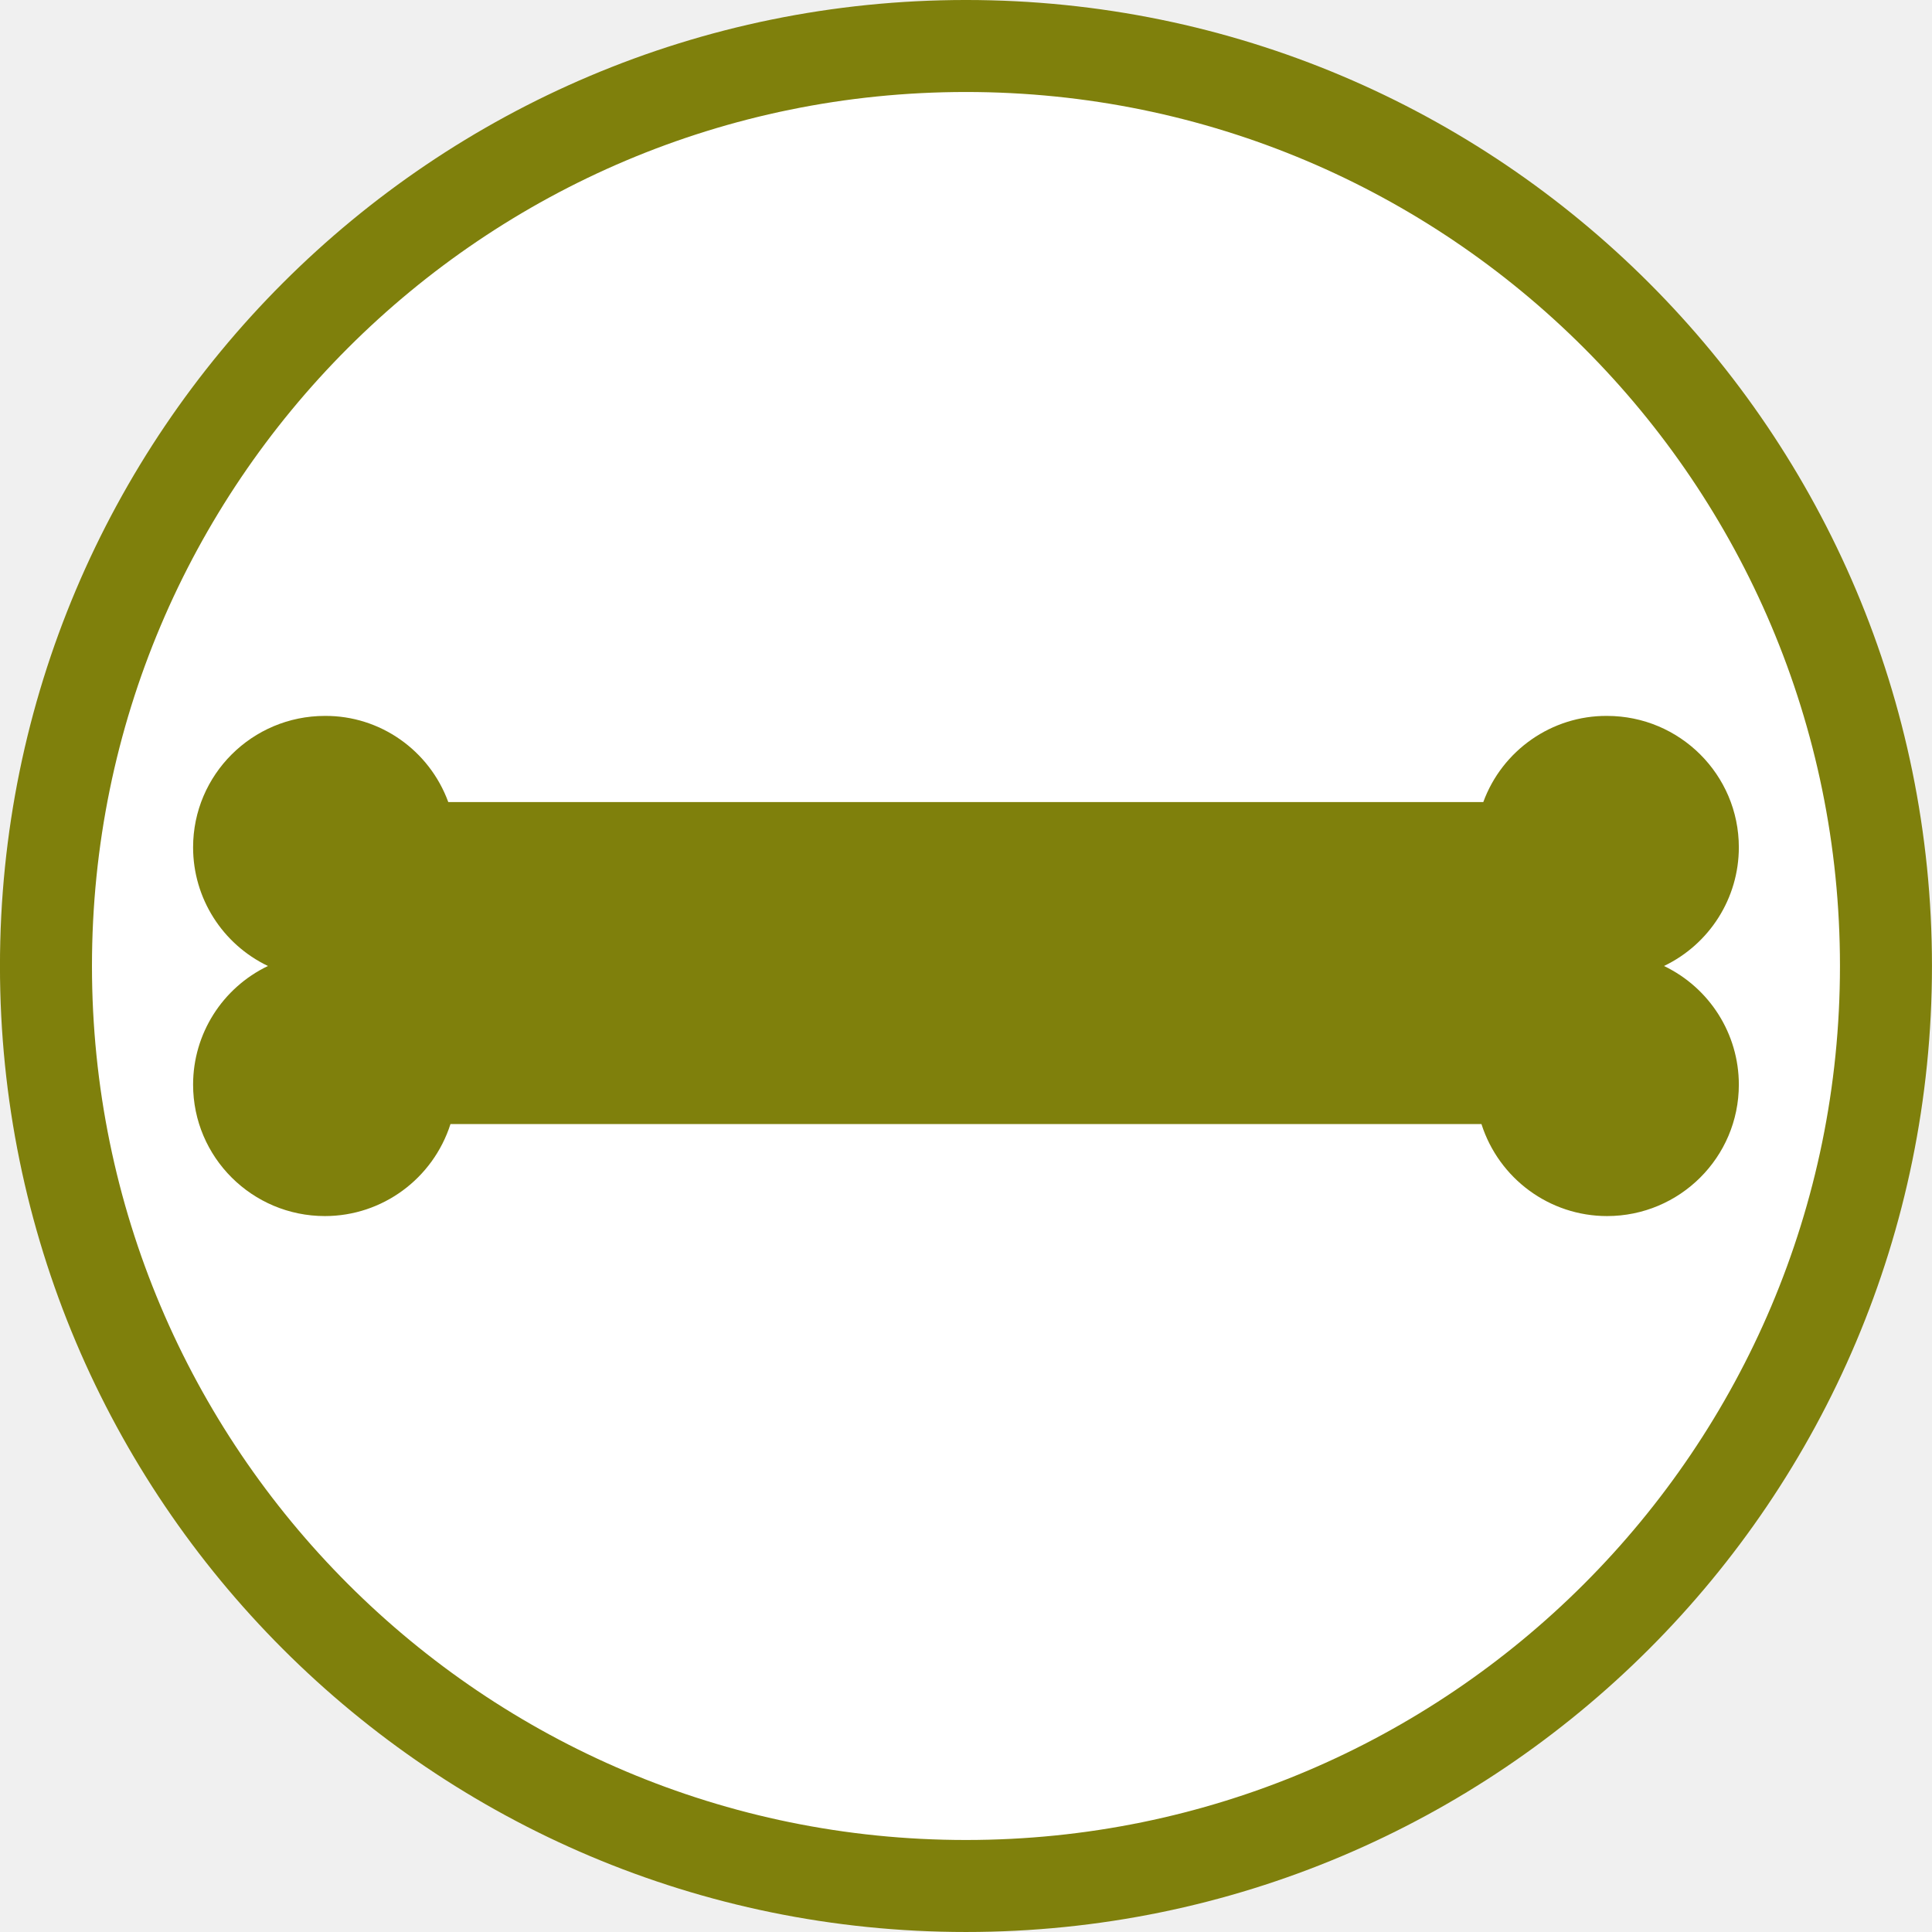
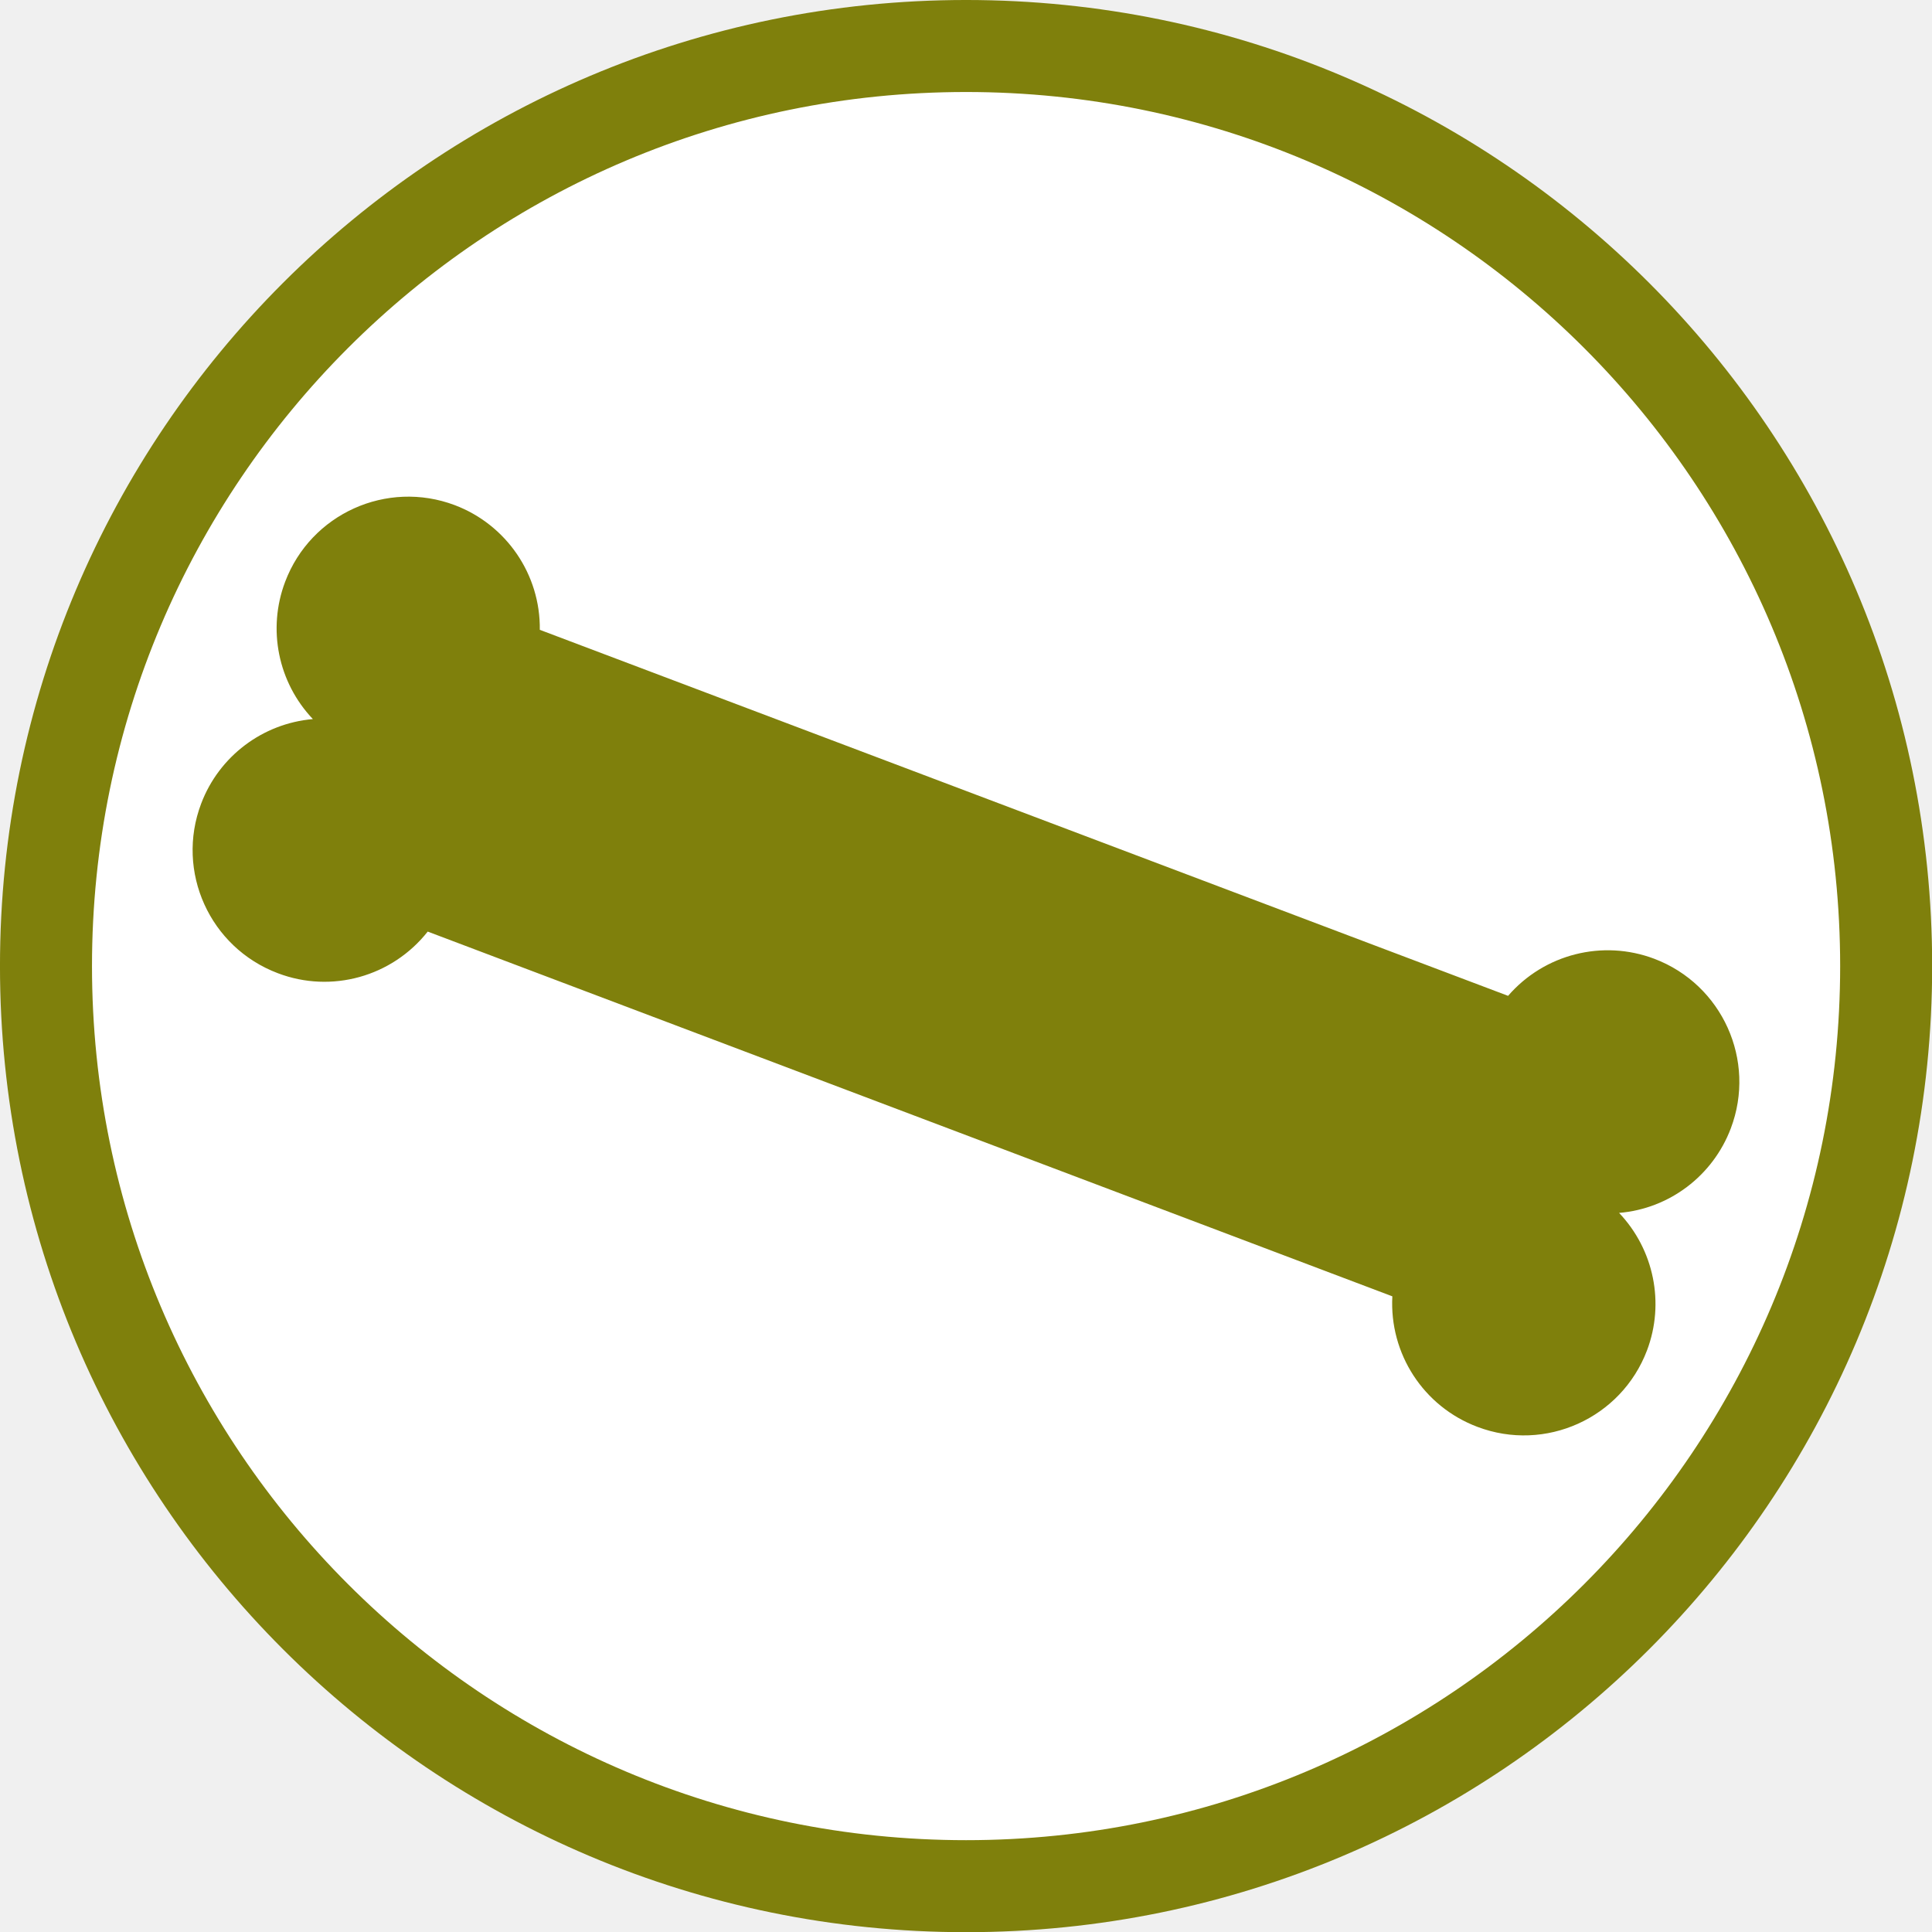
- <svg xmlns="http://www.w3.org/2000/svg" id="svg5" version="1.1" viewBox="0 0 5.292 5.292" height="0.208in" width="0.208in">
+ <svg xmlns="http://www.w3.org/2000/svg" id="svg5" version="1.1" viewBox="0 0 10.583 10.583" height="0.417in" width="0.417in">
  <defs id="defs2" />
-   <g id="layer1" transform="translate(-1.498092,-4.834021)">
-     <circle style="fill:#ffffff;fill-opacity:1;fill-rule:evenodd;stroke:#7f800c;stroke-width:0.252;stroke-miterlimit:4;stroke-dasharray:none;stroke-opacity:1" id="path848" cx="4.144" cy="7.48" r="2.52" />
-     <path id="path1230" style="fill:#7f800c;fill-opacity:1;fill-rule:evenodd;stroke-width:0.012" d="M 2.388,6.795 C 2.189,6.795 2.027,6.956 2.027,7.155 2.027,7.294 2.107,7.42 2.232,7.48 2.107,7.54 2.027,7.666 2.027,7.805 2.027,8.004 2.189,8.165 2.388,8.165 2.545,8.165 2.684,8.063 2.732,7.913 3.673,7.913 4.615,7.913 5.556,7.913 5.604,8.063 5.743,8.165 5.9,8.165 6.099,8.165 6.261,8.004 6.261,7.805 6.261,7.666 6.181,7.54 6.056,7.48 6.181,7.42 6.261,7.294 6.261,7.155 6.261,6.956 6.099,6.795 5.9,6.795 5.749,6.794 5.613,6.889 5.561,7.031 4.616,7.031 3.671,7.031 2.726,7.031 2.674,6.889 2.539,6.794 2.388,6.795 Z" />
+   <g id="layer1" transform="translate(-1.498092,-4.834022)">
+     <ellipse style="fill:#ffffff;fill-opacity:1;fill-rule:evenodd;stroke:#7f800c;stroke-width:0.504;stroke-miterlimit:4;stroke-dasharray:none;stroke-opacity:1" id="path848" cx="6.79" cy="10.126" rx="5.04" ry="5.04" />
+     <path id="path1230" style="fill:#7f800c;fill-opacity:1;fill-rule:evenodd;stroke-width:0.025" d="M 3.989,7.601 C 3.617,7.461 3.201,7.648 3.06,8.021 2.962,8.28 3.021,8.572 3.212,8.773 2.936,8.797 2.698,8.977 2.6,9.236 2.459,9.608 2.647,10.024 3.02,10.165 3.314,10.277 3.646,10.184 3.841,9.937 5.602,10.603 7.364,11.269 9.125,11.935 9.108,12.25 9.296,12.539 9.591,12.65 9.963,12.791 10.379,12.603 10.52,12.231 10.618,11.972 10.558,11.679 10.367,11.478 10.643,11.455 10.881,11.274 10.979,11.015 11.12,10.643 10.932,10.227 10.56,10.086 10.277,9.979 9.957,10.06 9.759,10.289 7.991,9.621 6.223,8.952 4.455,8.284 4.459,7.981 4.272,7.708 3.989,7.601 Z" />
  </g>
</svg>
